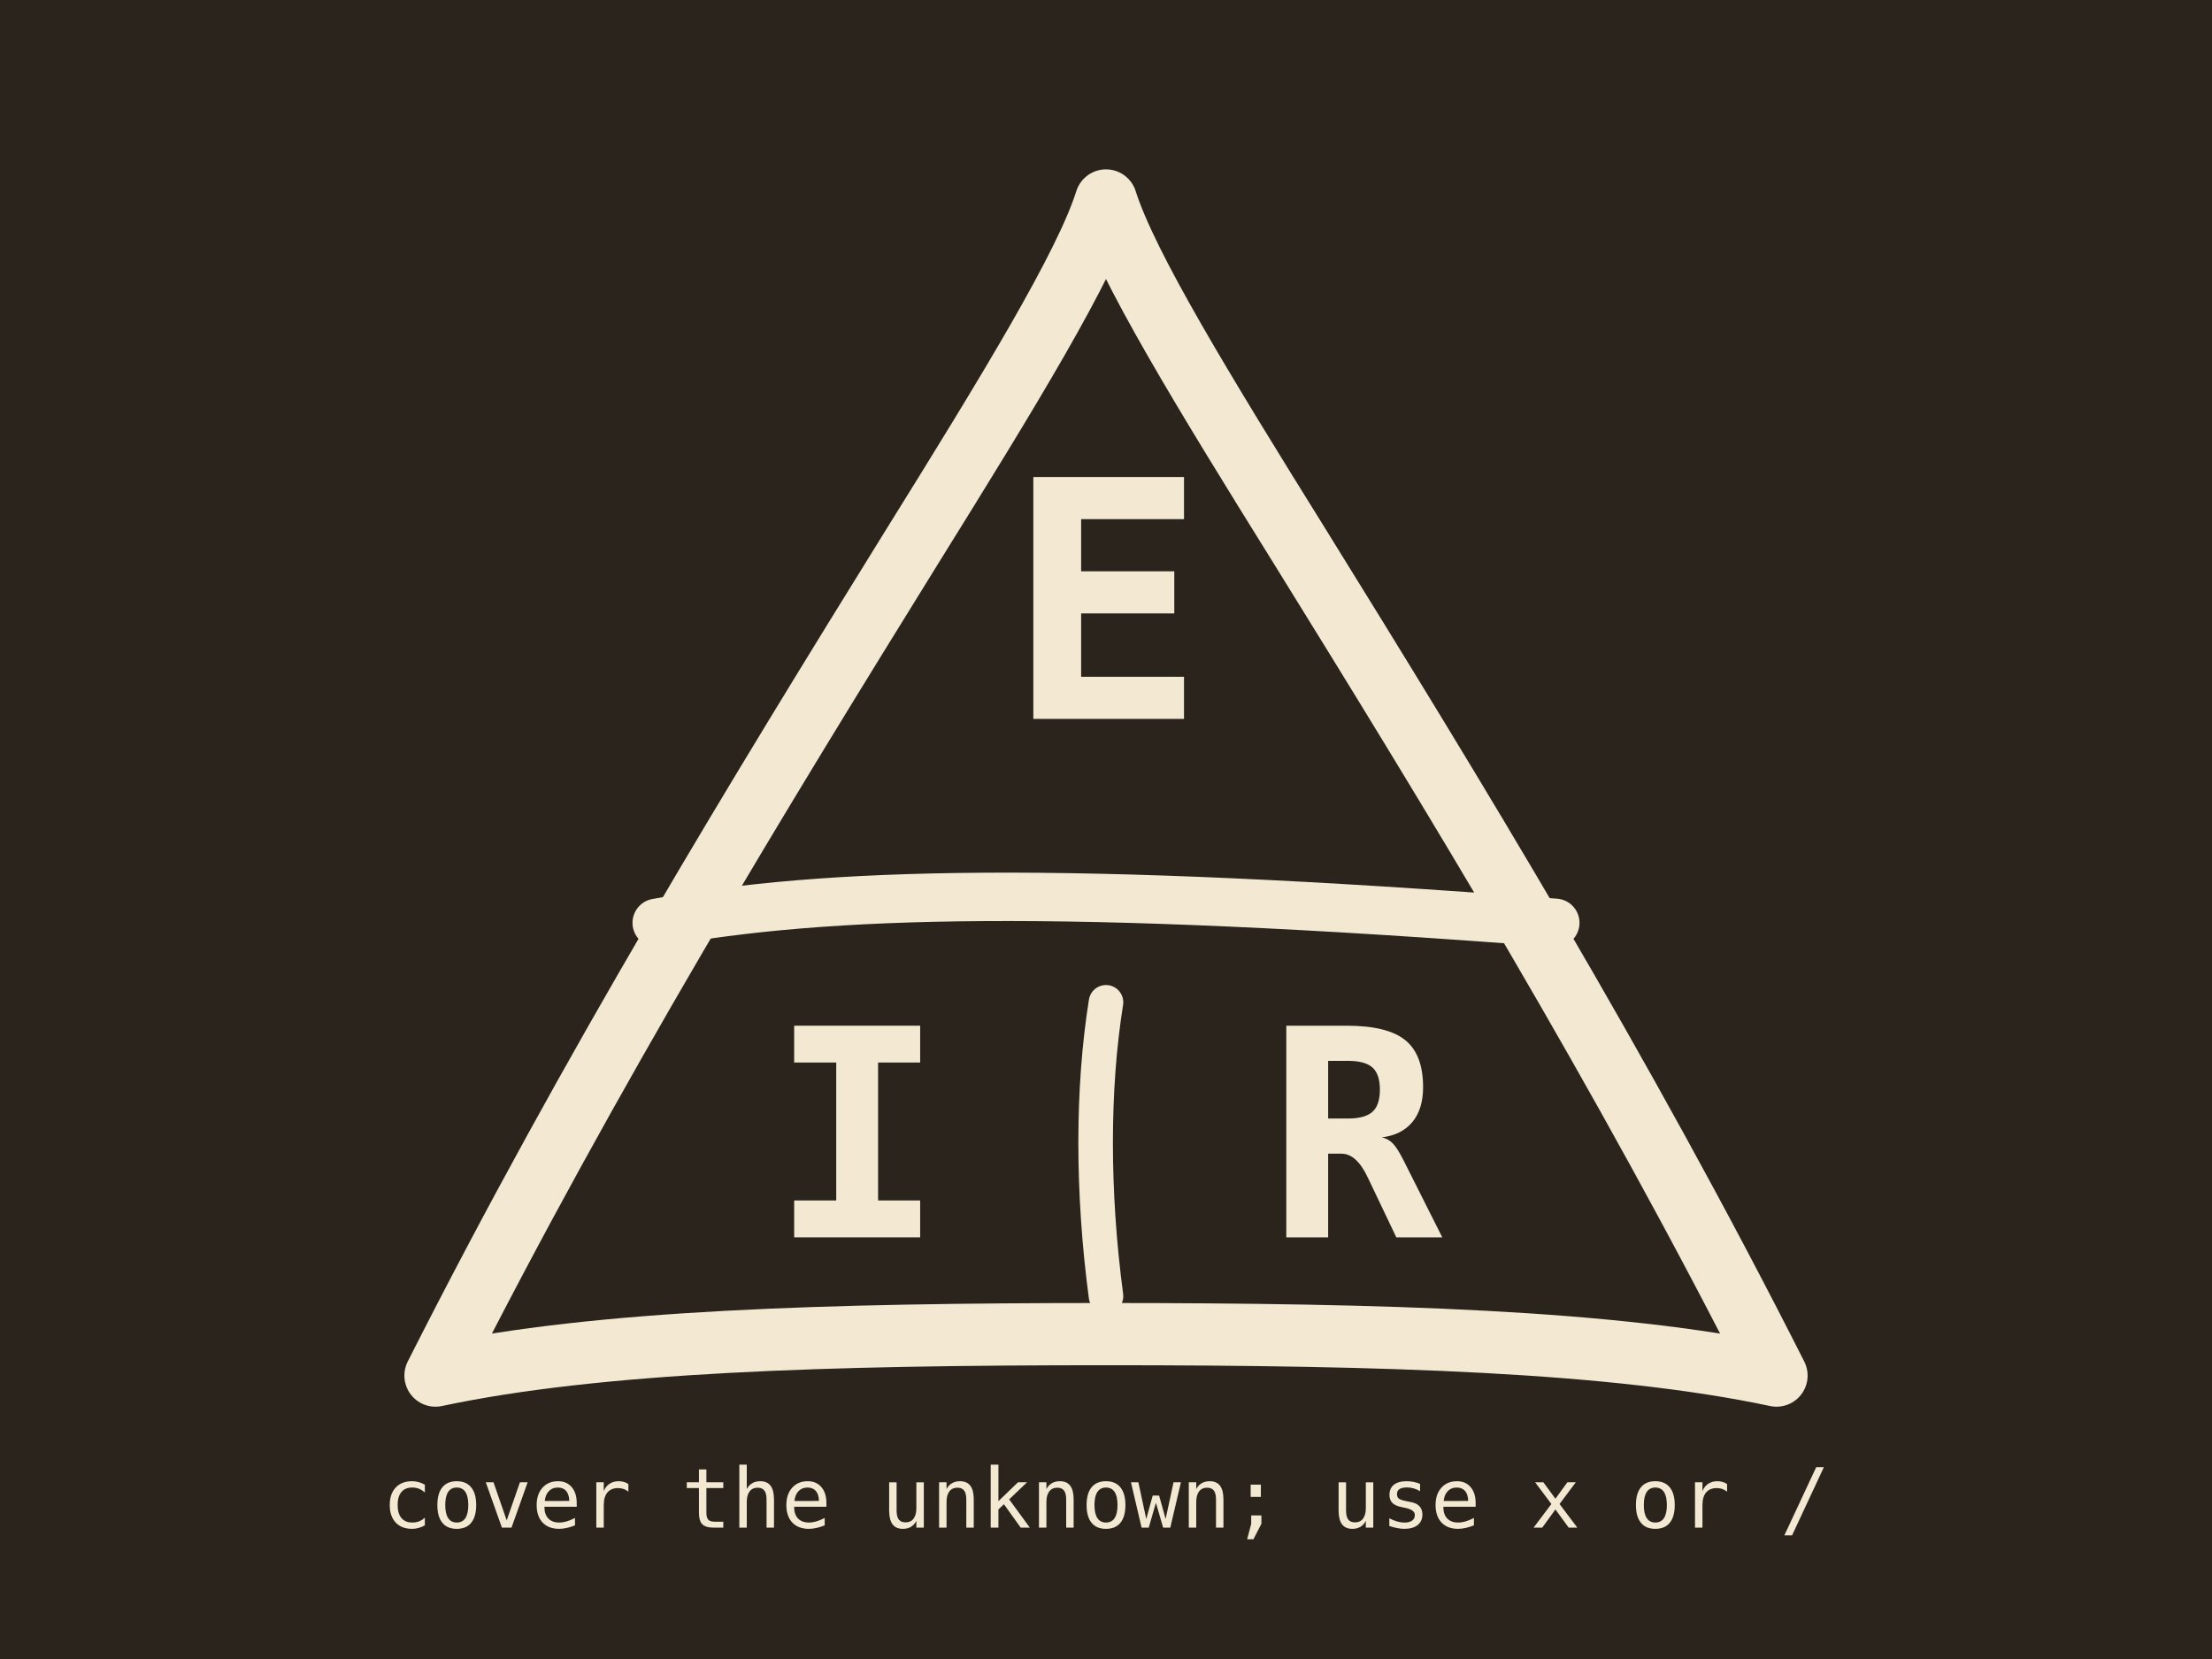
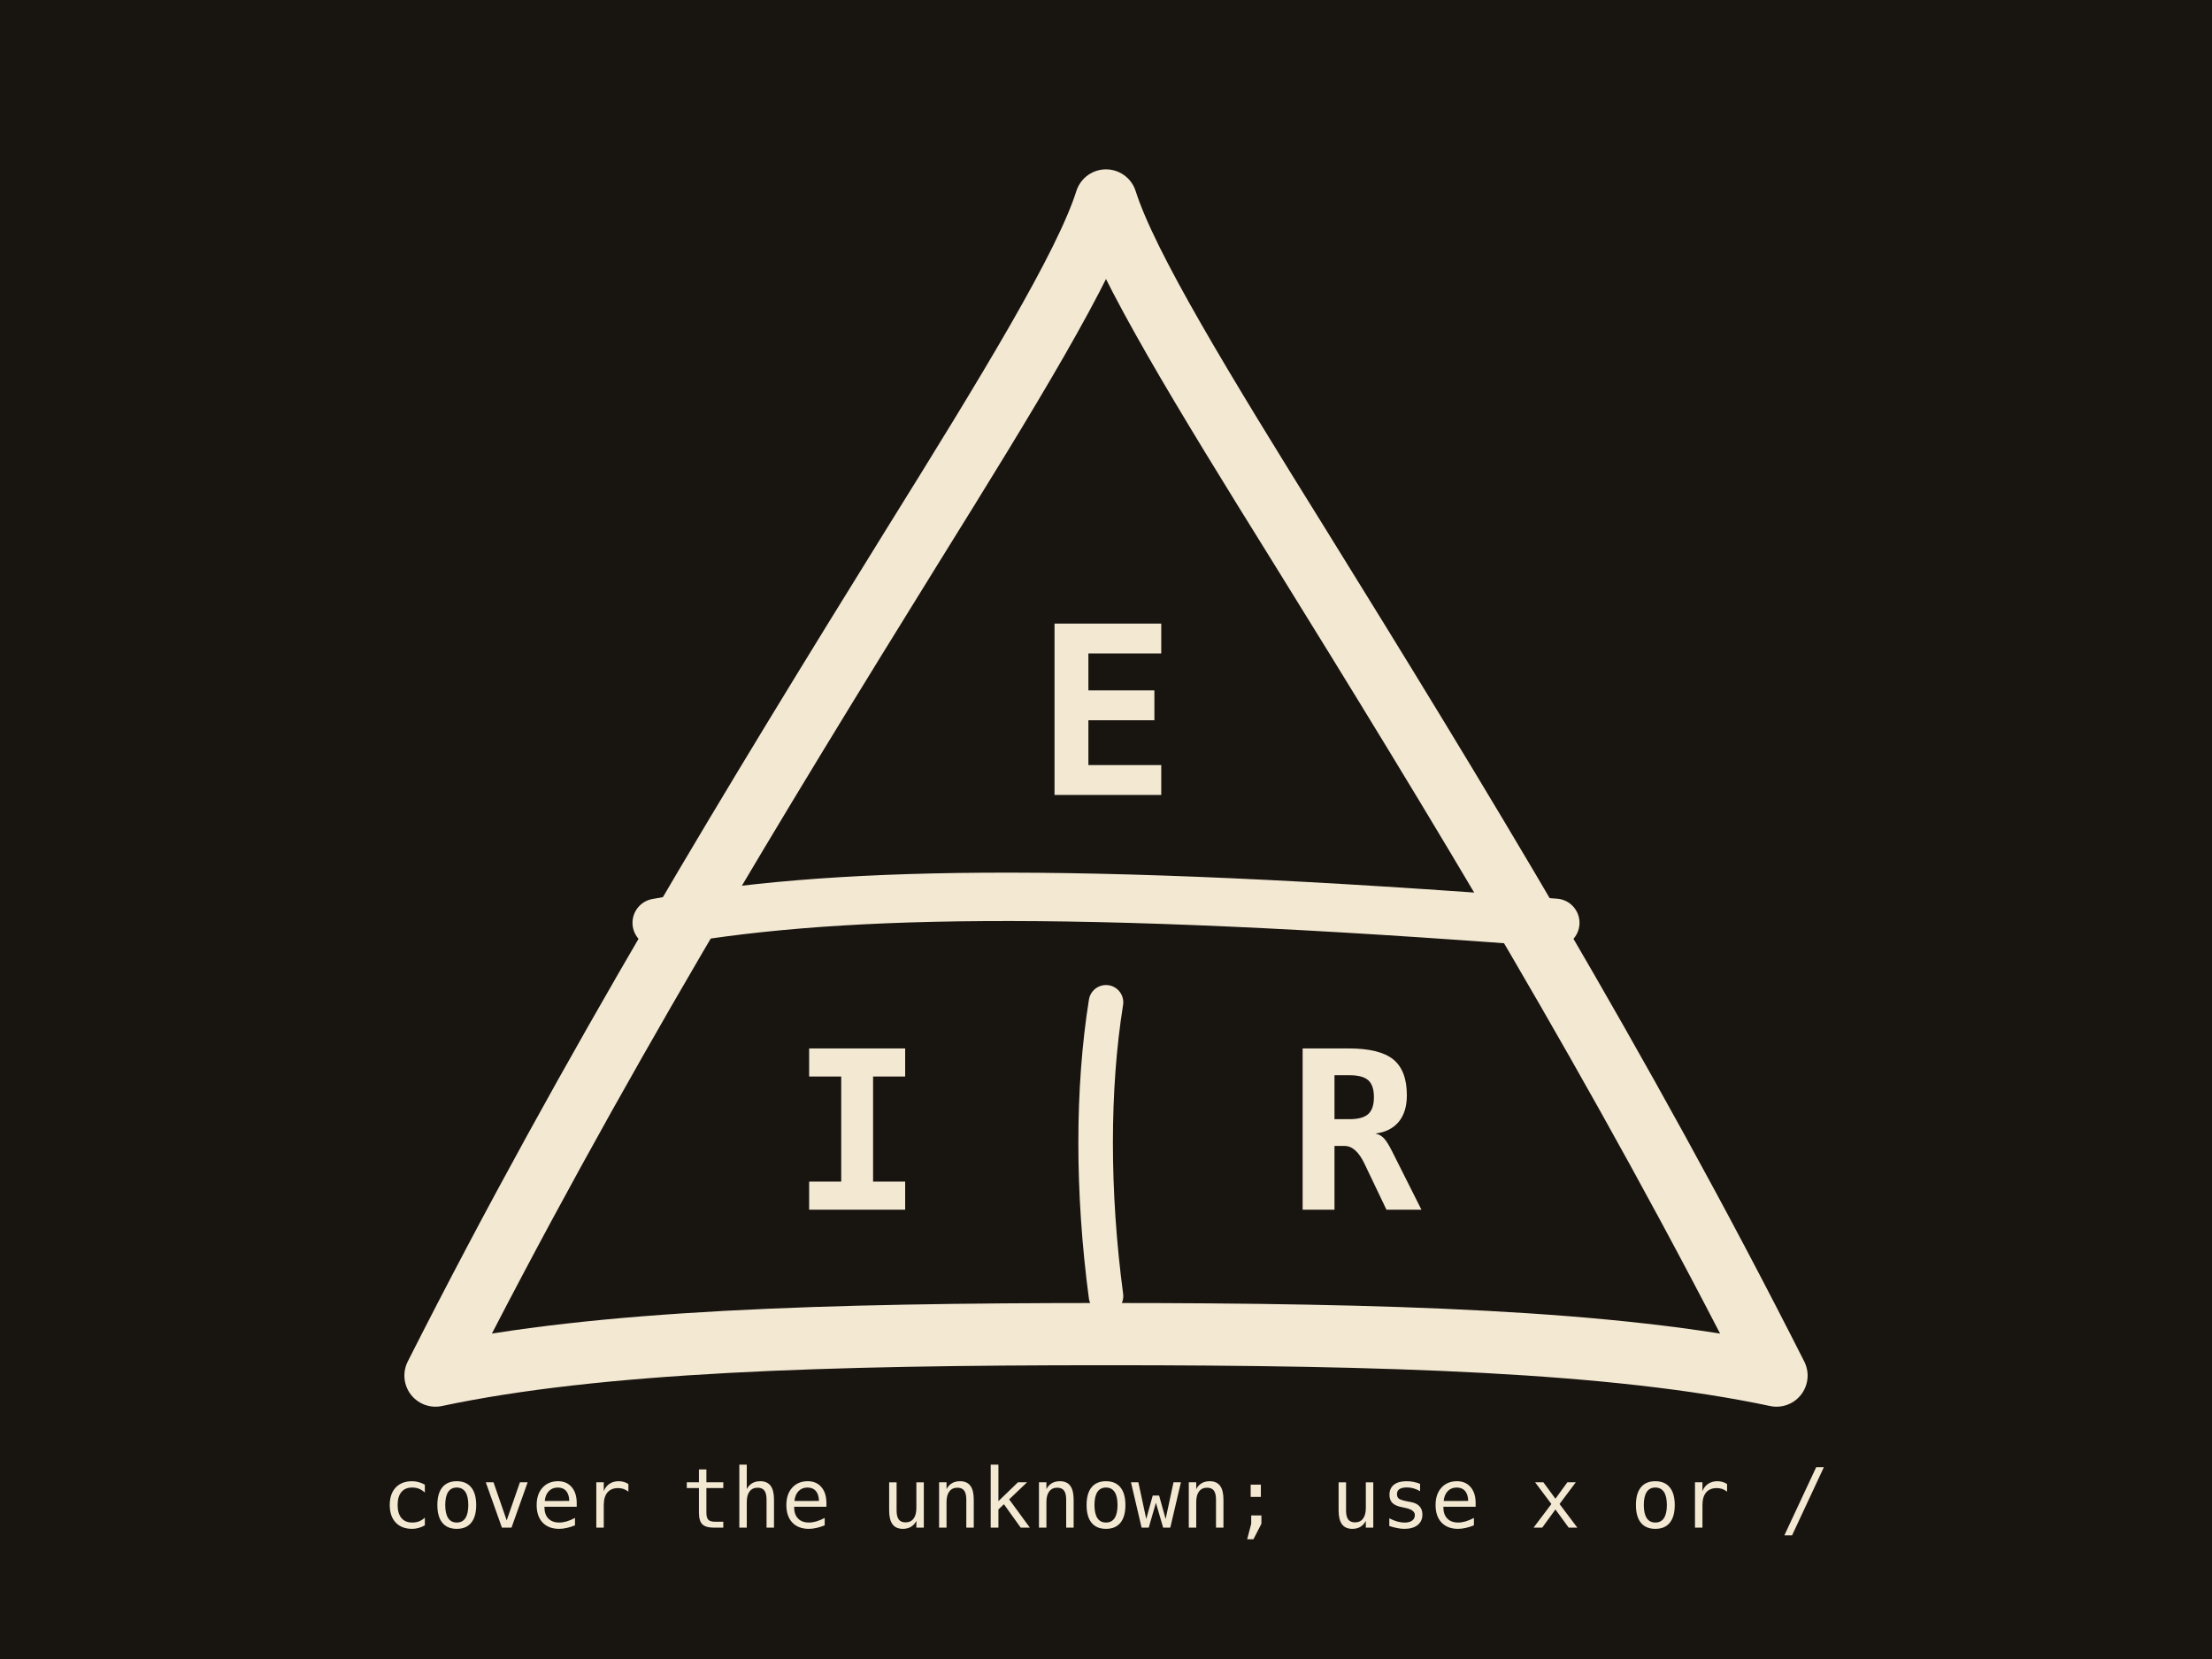
<svg xmlns="http://www.w3.org/2000/svg" viewBox="0 0 640 480">
-   <rect width="100%" height="100%" fill="#2A241D" />
+   <rect width="100%" height="100%" fill="#181410" />
  <g color="#F3E8D2">
    <g fill="none" stroke="currentColor" stroke-linecap="round" stroke-linejoin="round">
      <path d="M320 58 C314 77 292 113 264 158 C220 229 171 309 126 398 C173 388 239 386 320 386 C401 386 467 388 514 398 C469 309 420 229 376 158 C348 113 326 77 320 58 Z" stroke-width="18" />
      <path d="M190 267 C239 258 307 256 450 267" stroke-width="14" />
      <path d="M320 290 C316 315 316 345 320 375" stroke-width="10" />
    </g>
    <g fill="currentColor" font-family="ui-monospace, SFMono-Regular, Menlo, Consolas, monospace" text-anchor="middle">
-       <text x="320" y="208" font-size="96" font-weight="700">E</text>
-       <text x="248" y="358" font-size="84" font-weight="700">I</text>
-       <text x="392" y="358" font-size="84" font-weight="700">R</text>
+       <text x="320" y="230" font-size="68" font-weight="700">E</text>
+       <text x="248" y="350" font-size="64" font-weight="700">I</text>
+       <text x="392" y="350" font-size="64" font-weight="700">R</text>
      <text x="320" y="442" font-size="24">cover the unknown; use x or /</text>
    </g>
  </g>
</svg>
